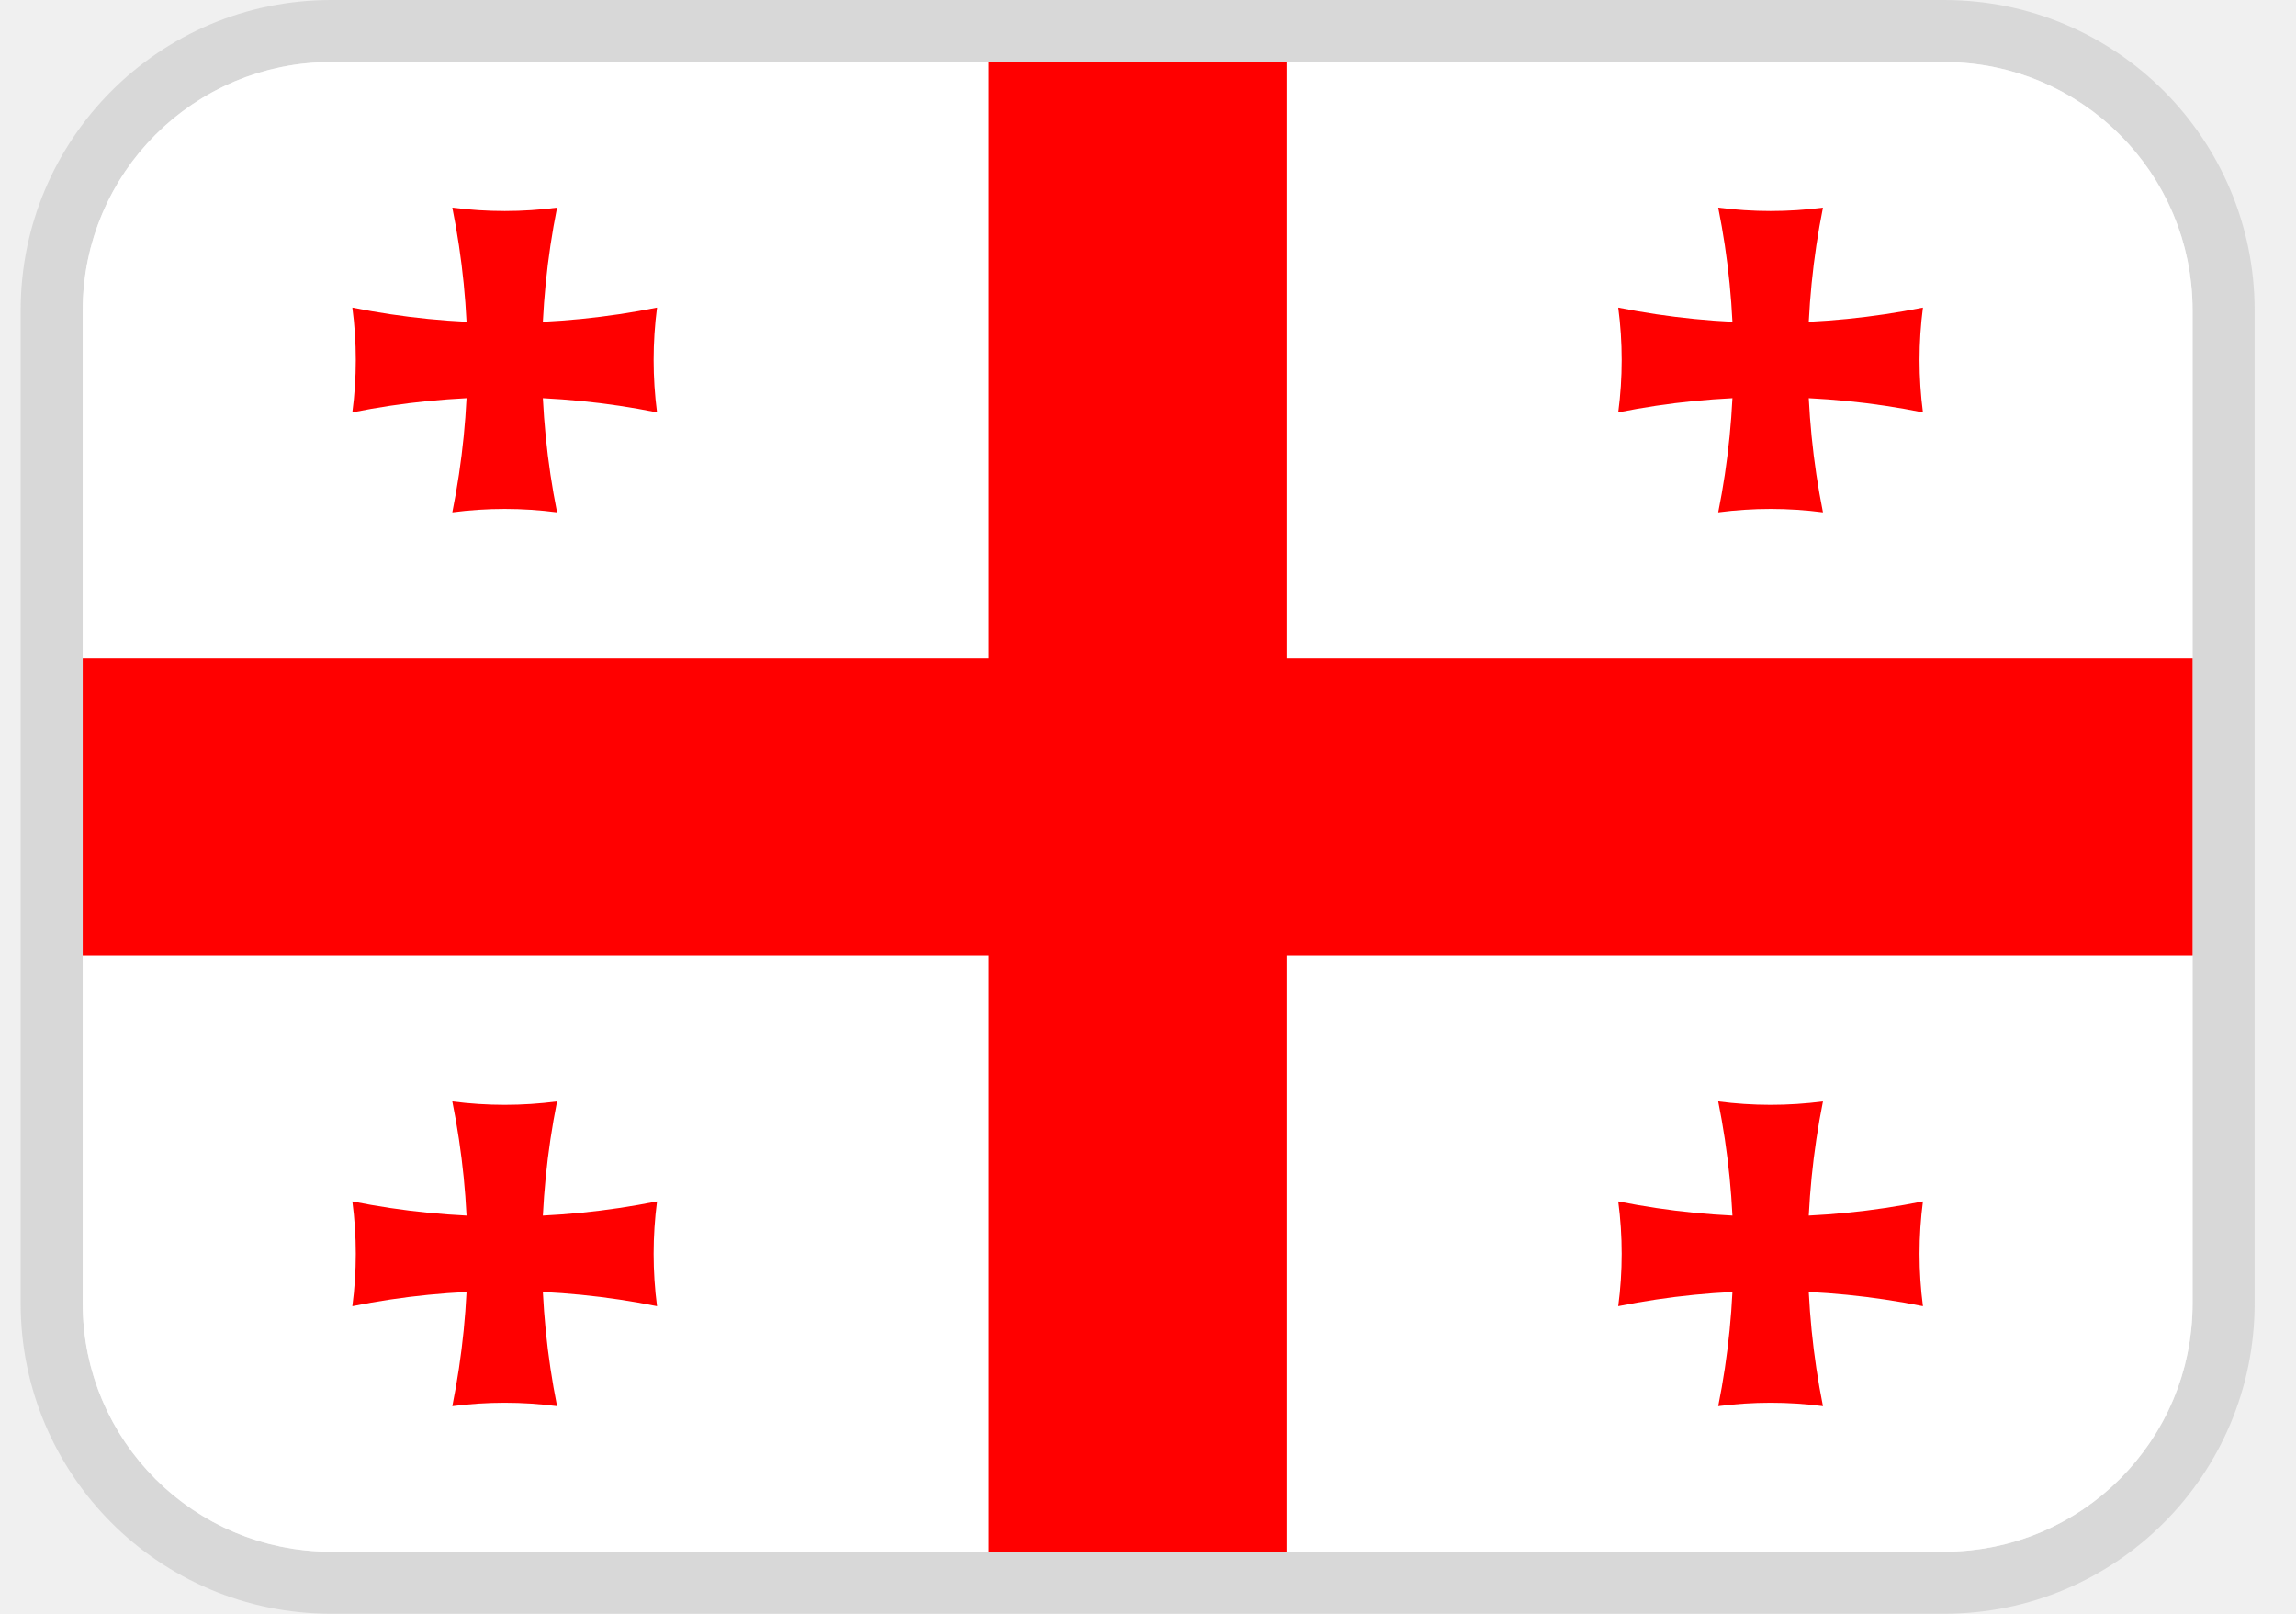
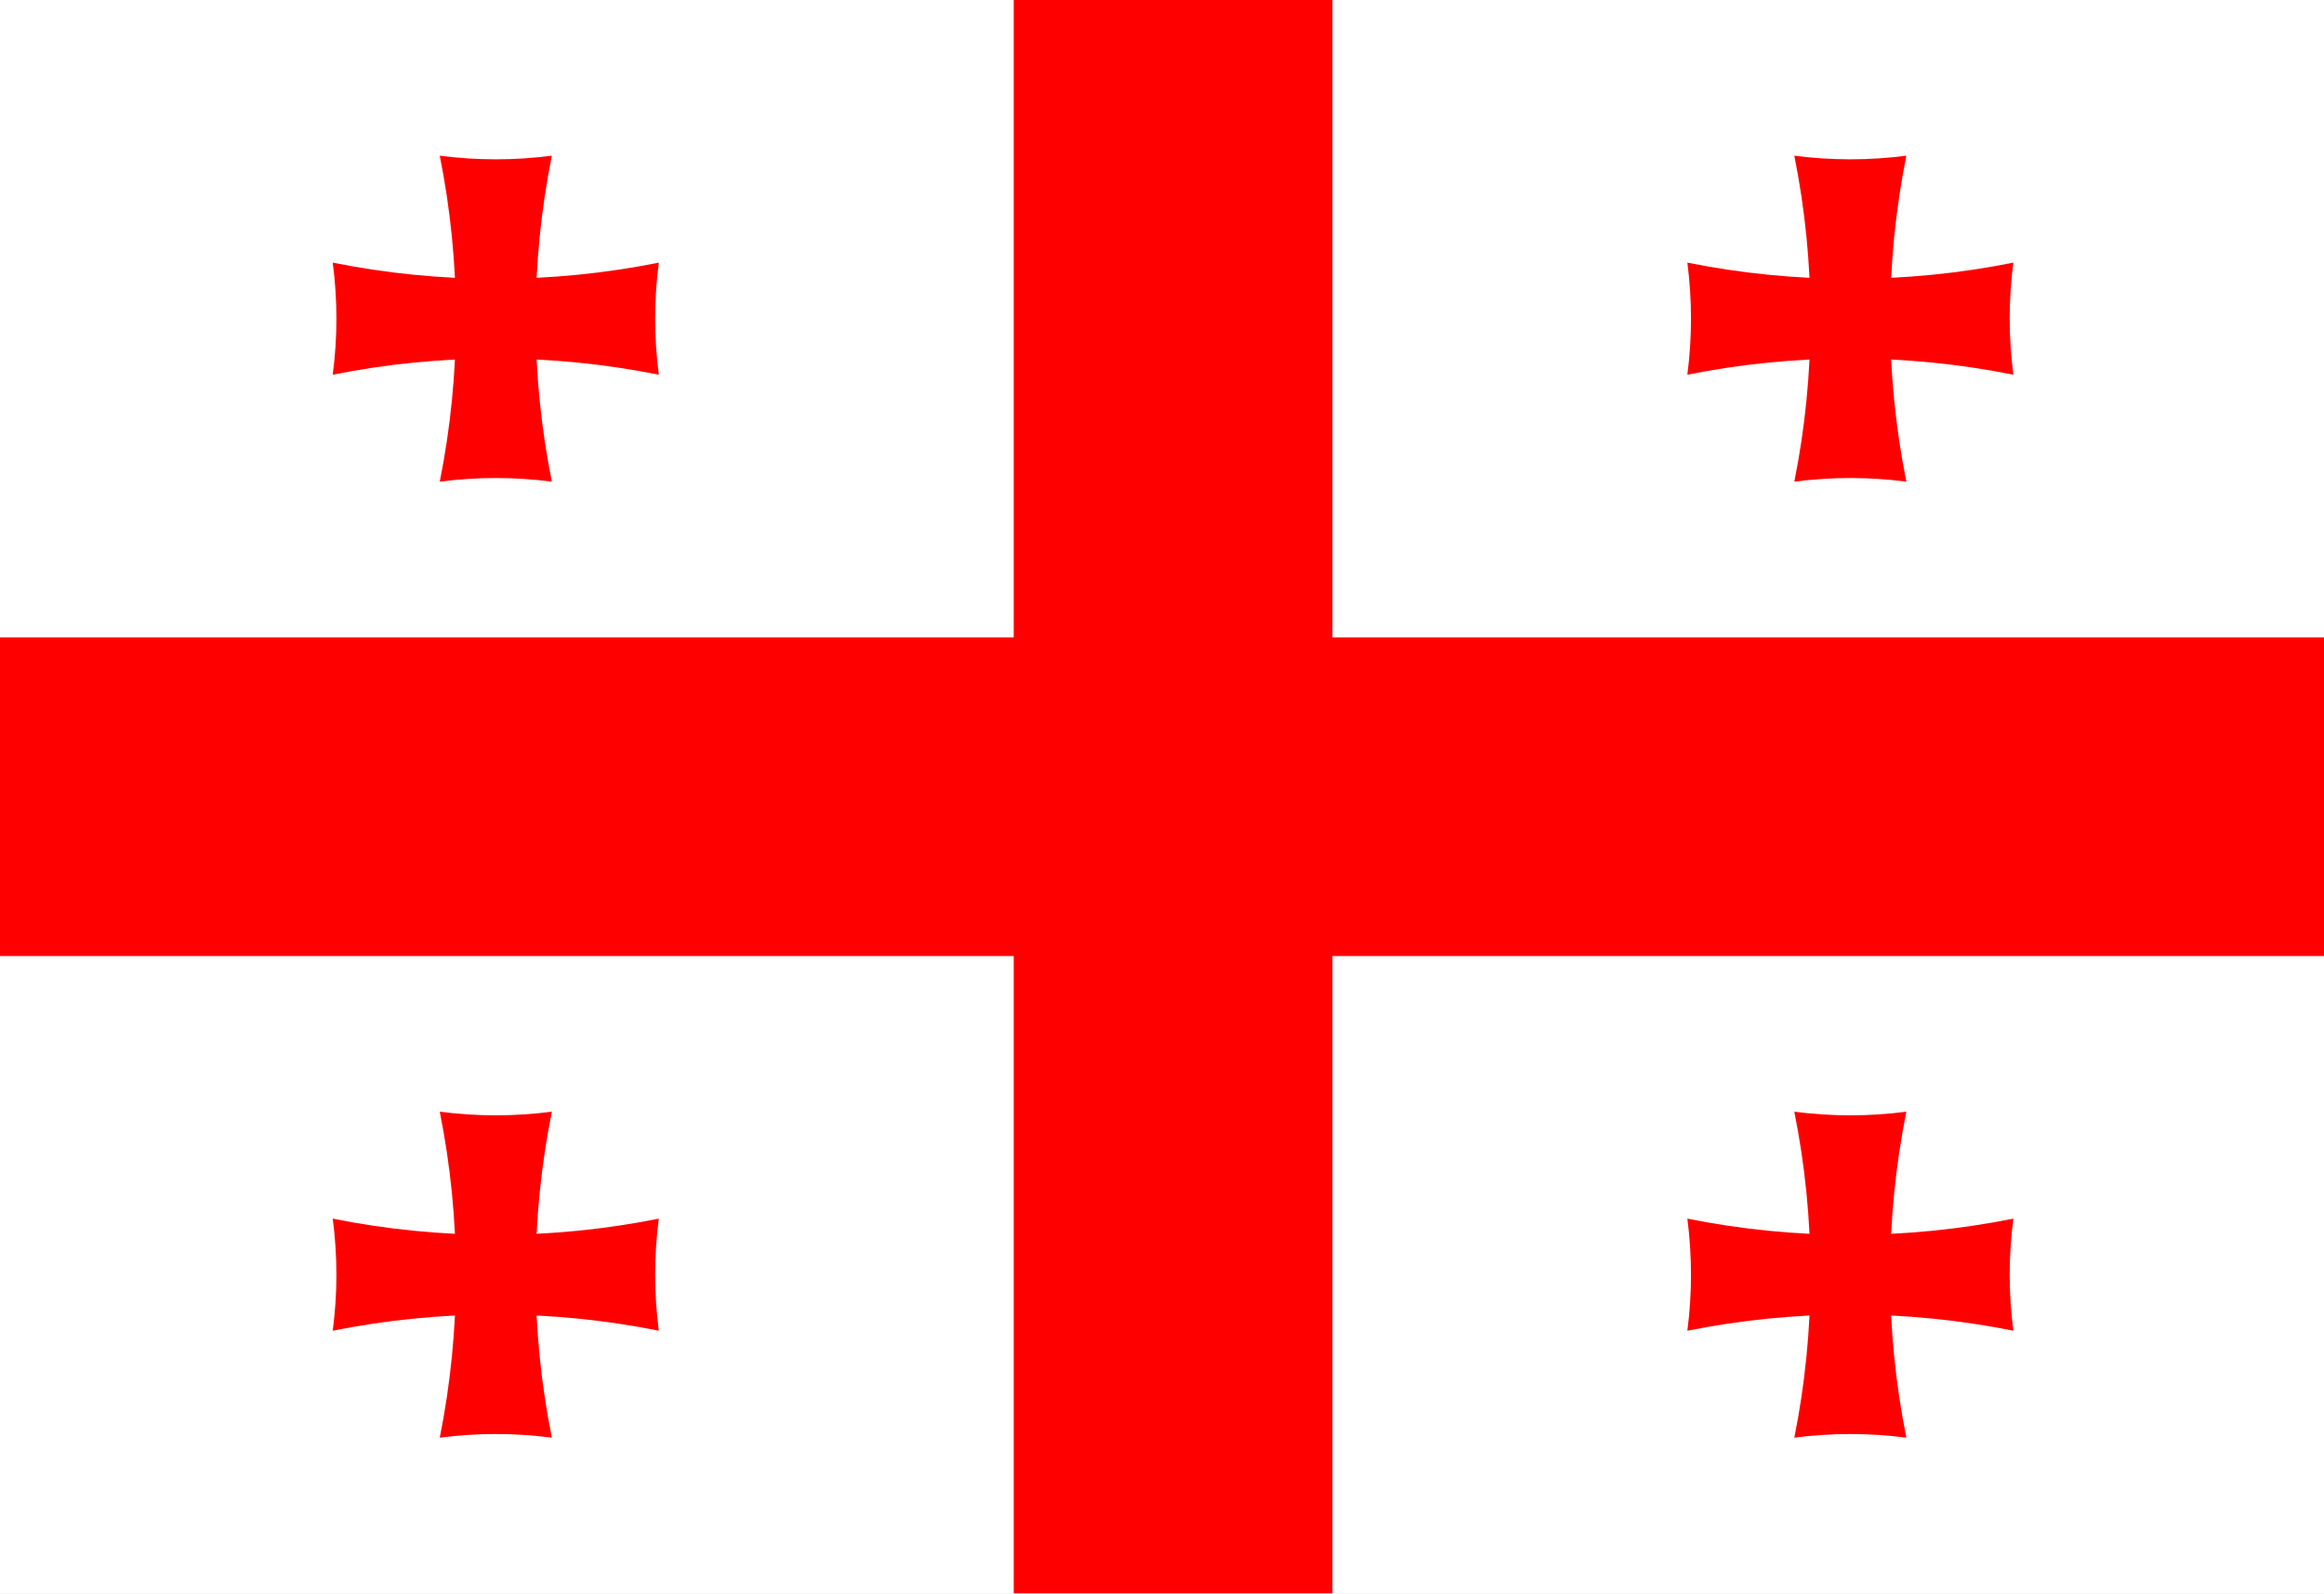
- <svg xmlns="http://www.w3.org/2000/svg" width="37" height="26" viewBox="0 0 37 26" fill="none">
-   <path d="M5.333 0.5C2.848 0.5 0.833 2.515 0.833 5V21C0.833 23.485 2.848 25.5 5.333 25.5H31.333C33.819 25.5 35.833 23.485 35.833 21V5C35.833 2.515 33.819 0.5 31.333 0.5H5.333Z" stroke="#D8D8D8" />
-   <mask id="mask0_2001_2150" style="mask-type:alpha" maskUnits="userSpaceOnUse" x="1" y="1" width="35" height="24">
-     <path d="M1.833 5C1.833 3.067 3.4 1.5 5.333 1.5H31.333C33.266 1.5 34.833 3.067 34.833 5V21C34.833 22.933 33.266 24.5 31.333 24.5H5.333C3.4 24.5 1.833 22.933 1.833 21V5Z" fill="#D9D9D9" stroke="#000" />
-   </mask>
-   <g mask="url(#mask0_2001_2150)">
-     <g clip-path="url(#clip0_2001_2150)">
-       <path d="M1.333 1H49.333V25H1.333V1Z" fill="#F2A800" />
-       <path d="M1.333 1H49.333V17H1.333V1Z" fill="#0033A0" />
-       <path d="M1.333 1H49.333V9H1.333V1Z" fill="#D90012" />
-     </g>
-     <g clip-path="url(#clip1_2001_2150)">
-       <path d="M0.333 1H36.333V25H0.333V1Z" fill="#fff" />
-       <path d="M15.933 1H20.733V25H15.933V1ZM0.333 10.6H36.333V15.4H0.333V10.6Z" fill="red" />
-       <path d="M7.289 3.345C7.85 3.418 8.417 3.418 8.977 3.345C8.652 4.965 8.652 6.634 8.977 8.255C8.417 8.182 7.85 8.182 7.289 8.255C7.615 6.634 7.615 4.965 7.289 3.345Z" fill="red" />
-       <path d="M10.588 4.956C10.515 5.516 10.515 6.084 10.588 6.644C8.968 6.319 7.299 6.319 5.678 6.644C5.752 6.084 5.752 5.516 5.678 4.956C7.299 5.281 8.968 5.281 10.588 4.956Z" fill="red" />
-       <path d="M27.689 3.345C28.25 3.418 28.817 3.418 29.377 3.345C29.052 4.965 29.052 6.634 29.377 8.255C28.817 8.182 28.25 8.182 27.689 8.255C28.015 6.634 28.015 4.965 27.689 3.345Z" fill="red" />
-       <path d="M30.988 4.956C30.915 5.516 30.915 6.084 30.988 6.644C29.368 6.319 27.699 6.319 26.078 6.644C26.152 6.084 26.152 5.516 26.078 4.956C27.699 5.281 29.368 5.281 30.988 4.956Z" fill="red" />
-       <path d="M7.289 17.745C7.85 17.818 8.417 17.818 8.977 17.745C8.652 19.366 8.652 21.035 8.977 22.655C8.417 22.582 7.85 22.582 7.289 22.655C7.615 21.035 7.615 19.366 7.289 17.745Z" fill="red" />
-       <path d="M10.588 19.356C10.515 19.916 10.515 20.484 10.588 21.044C8.968 20.719 7.299 20.719 5.678 21.044C5.752 20.484 5.752 19.916 5.678 19.356C7.299 19.681 8.968 19.681 10.588 19.356Z" fill="red" />
-       <path d="M27.689 17.745C28.25 17.818 28.817 17.818 29.377 17.745C29.052 19.366 29.052 21.035 29.377 22.655C28.817 22.582 28.25 22.582 27.689 22.655C28.015 21.035 28.015 19.366 27.689 17.745Z" fill="red" />
-       <path d="M30.988 19.356C30.915 19.916 30.915 20.484 30.988 21.044C29.368 20.719 27.699 20.719 26.078 21.044C26.152 20.484 26.152 19.916 26.078 19.356C27.699 19.681 29.368 19.681 30.988 19.356Z" fill="red" />
-     </g>
-     <path stroke="#000" d="M-0.167 0.5H36.833V25.5H-0.167z" />
+ <svg xmlns="http://www.w3.org/2000/svg" width="35" height="24" viewBox="0 0 35 24" fill="none">
+   <g clip-path="url(#clip0_2001_2248)">
+     <path d="M-0.333 0H35.667V24H-0.333V0Z" fill="#fff" />
+     <path d="M15.267 0H20.067V24H15.267V0ZM-0.333 9.6H35.667V14.4H-0.333V9.6Z" fill="red" />
+     <path d="M6.623 2.345C7.183 2.418 7.75 2.418 8.311 2.345C7.985 3.966 7.985 5.635 8.311 7.255C7.75 7.182 7.183 7.182 6.623 7.255C6.948 5.635 6.948 3.966 6.623 2.345Z" fill="red" />
+     <path d="M9.922 3.956C9.848 4.516 9.848 5.084 9.922 5.644C8.301 5.319 6.632 5.319 5.011 5.644C5.085 5.084 5.085 4.516 5.011 3.956C6.632 4.281 8.301 4.281 9.922 3.956Z" fill="red" />
+     <path d="M27.023 2.345C27.583 2.418 28.15 2.418 28.71 2.345C28.385 3.966 28.385 5.635 28.71 7.255C28.15 7.182 27.583 7.182 27.023 7.255C27.348 5.635 27.348 3.966 27.023 2.345Z" fill="red" />
+     <path d="M30.322 3.956C30.248 4.516 30.248 5.084 30.322 5.644C28.701 5.319 27.032 5.319 25.412 5.644C25.485 5.084 25.485 4.516 25.412 3.956C27.032 4.281 28.701 4.281 30.322 3.956Z" fill="red" />
+     <path d="M6.623 16.745C7.183 16.818 7.75 16.818 8.311 16.745C7.985 18.365 7.985 20.035 8.311 21.655C7.75 21.582 7.183 21.582 6.623 21.655C6.948 20.035 6.948 18.365 6.623 16.745Z" fill="red" />
+     <path d="M9.922 18.356C9.848 18.916 9.848 19.484 9.922 20.044C8.301 19.719 6.632 19.719 5.011 20.044C5.085 19.484 5.085 18.916 5.011 18.356C6.632 18.681 8.301 18.681 9.922 18.356Z" fill="red" />
+     <path d="M27.023 16.745C27.583 16.818 28.15 16.818 28.71 16.745C28.385 18.365 28.385 20.035 28.71 21.655C28.15 21.582 27.583 21.582 27.023 21.655C27.348 20.035 27.348 18.365 27.023 16.745Z" fill="red" />
+     <path d="M30.322 18.356C30.248 18.916 30.248 19.484 30.322 20.044C28.701 19.719 27.032 19.719 25.412 20.044C25.485 19.484 25.485 18.916 25.412 18.356C27.032 18.681 28.701 18.681 30.322 18.356Z" fill="red" />
  </g>
  <defs>
-     <clipPath id="clip0_2001_2150">
-       <path d="M1.333 5C1.333 2.791 3.124 1 5.333 1H31.333C33.542 1 35.333 2.791 35.333 5V21C35.333 23.209 33.542 25 31.333 25H5.333C3.124 25 1.333 23.209 1.333 21V5Z" fill="#fff" />
-     </clipPath>
-     <clipPath id="clip1_2001_2150">
-       <path fill="#fff" d="M0.333 1H36.333V25H0.333z" />
+     <clipPath id="clip0_2001_2248">
+       <path fill="#fff" transform="translate(-.333)" d="M0 0H36V24H0z" />
    </clipPath>
  </defs>
</svg>
